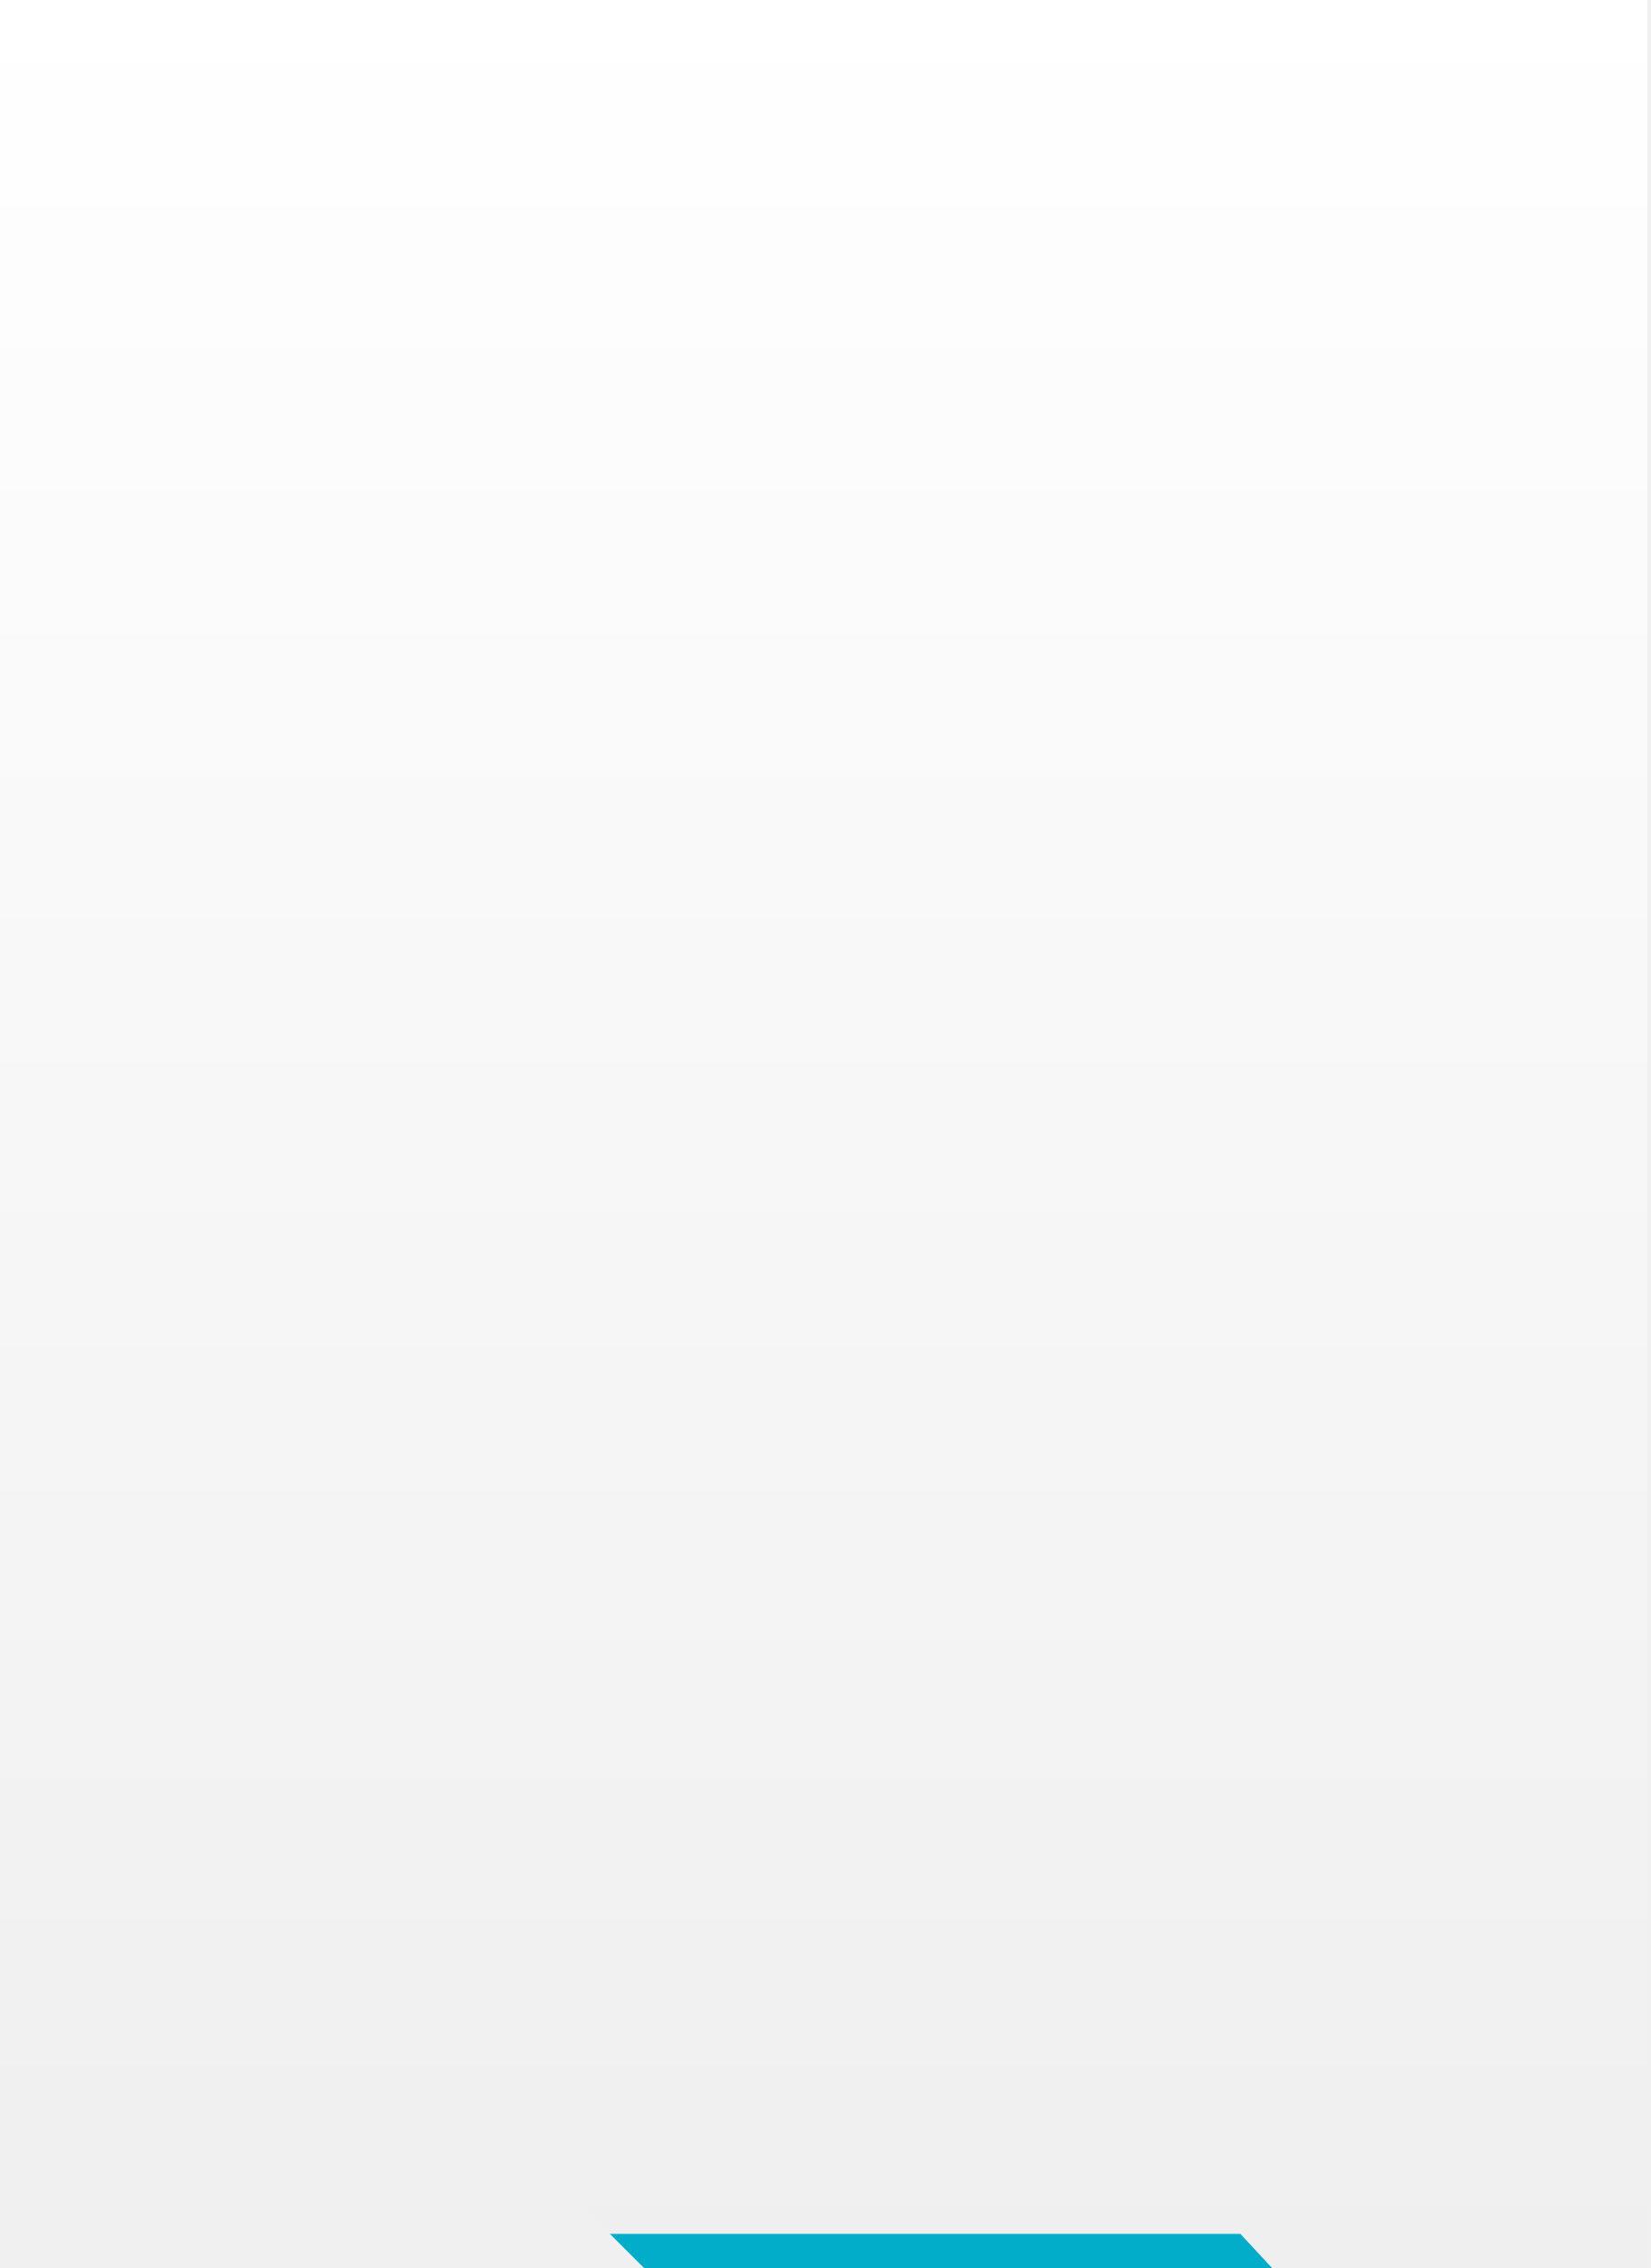
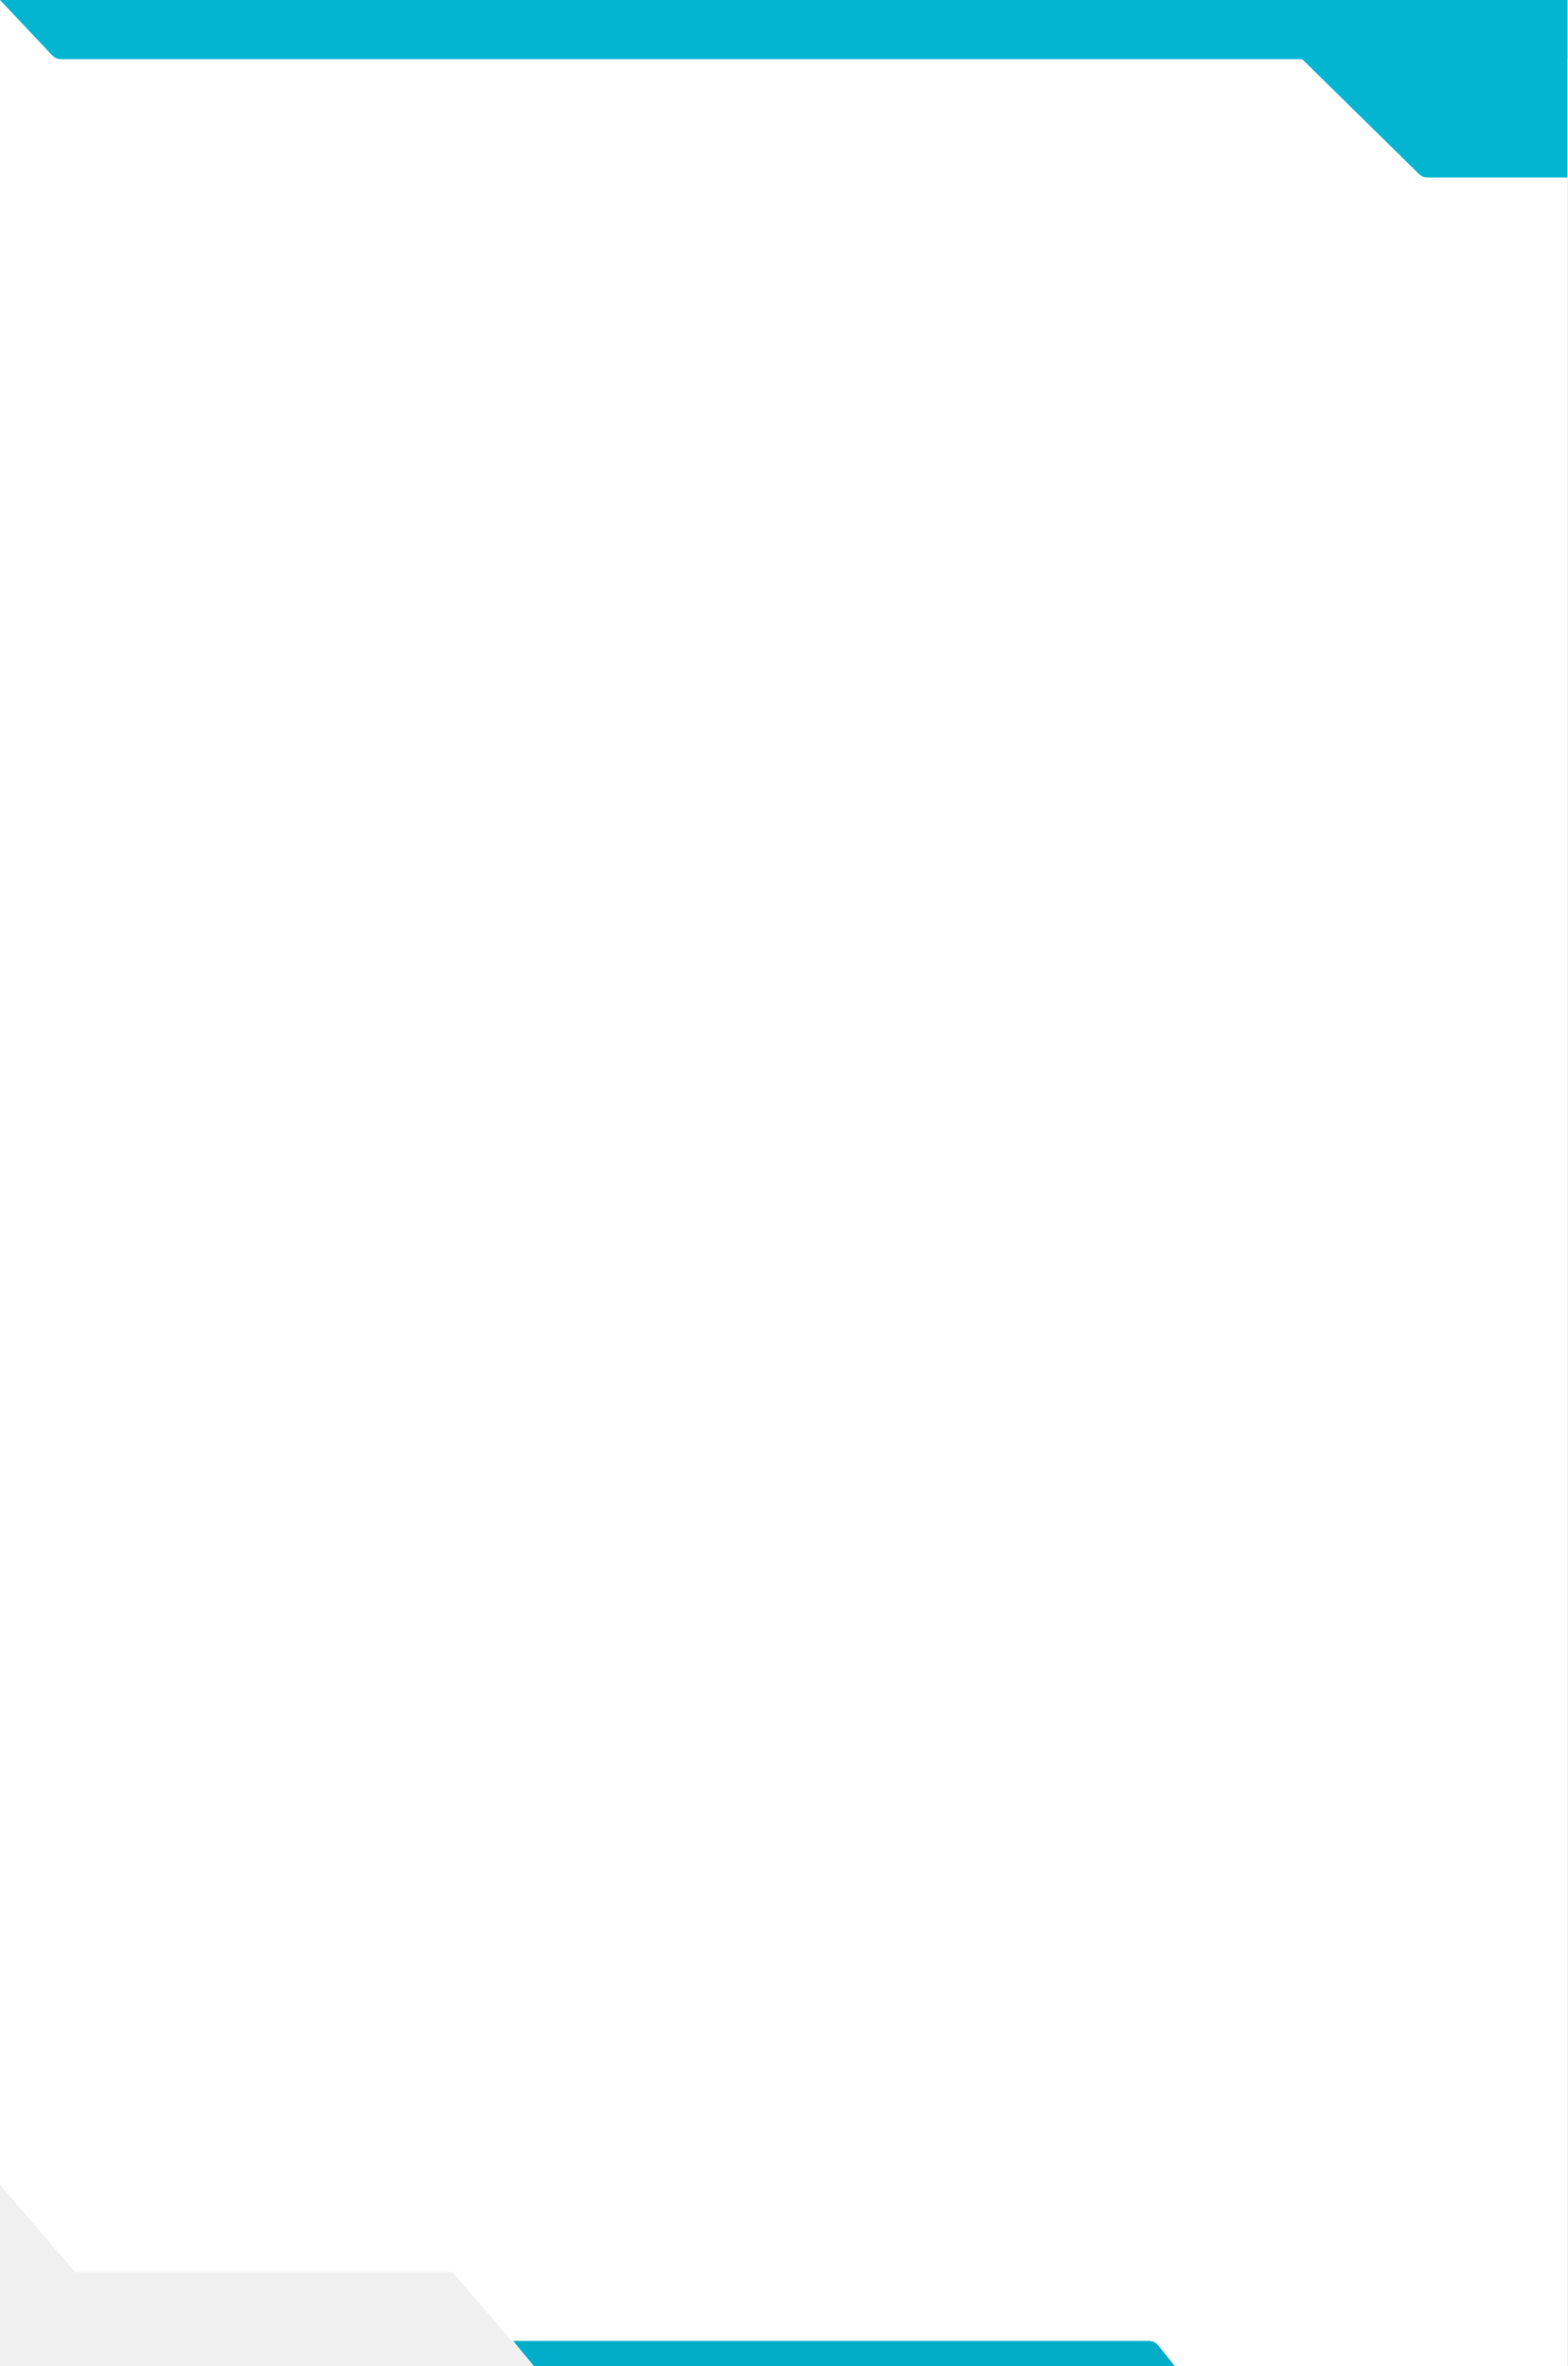
- <svg xmlns="http://www.w3.org/2000/svg" xmlns:xlink="http://www.w3.org/1999/xlink" preserveAspectRatio="none" width="484px" height="665px" viewBox="0 0 484 665" version="1.1">
-   <defs>
-     <linearGradient x1="50%" y1="0%" x2="50%" y2="100%" id="linearGradient-1">
-       <stop stop-color="#FFFFFF" offset="0%" />
-       <stop stop-color="#EFEFEF" offset="100%" />
-     </linearGradient>
-     <path d="M483.058,0 L483.058,665 L188.848,665 L160.22,636.373 L26.554,636.373 L0,609.818 L0,0 L483.058,0 Z" id="path-2" />
-   </defs>
-   <g id="Page-1" stroke="none" stroke-width="1" fill="none" fill-rule="evenodd">
-     <g id="Rectangle-Copy-2">
-       <mask id="mask-3" fill="white">
-         <use xlink:href="#path-2" />
-       </mask>
-       <use id="Mask" fill="url(#linearGradient-1)" xlink:href="#path-2" />
-       <polygon fill="#02ADC9" mask="url(#mask-3)" points="178 655 363.714 655 373 665 178 665" />
-     </g>
-   </g>
+ <svg xmlns="http://www.w3.org/2000/svg" width="auto" height="auto" viewBox="0 0 530 800" fill="none" preserveAspectRatio="none">
+   <path fill-rule="evenodd" clip-rule="evenodd" d="M110.534 0H0L0 46L0 738.687L25.351 768.192H152.96L180.29 800H530V0H110.534Z" fill="white" />
+   <mask id="mask0" mask-type="alpha" maskUnits="userSpaceOnUse" x="0" y="0" width="530" height="800">
+     <path fill-rule="evenodd" clip-rule="evenodd" d="M110.534 0H4C1.791 0 0 1.791 0 4L0 46L0 737.205C0 738.161 0.343 739.086 0.966 739.811L24.154 766.799C24.914 767.683 26.022 768.192 27.188 768.192H151.123C152.289 768.192 153.397 768.701 154.157 769.585L179.093 798.607C179.853 799.491 180.961 800 182.127 800H530V0H110.534Z" fill="white" />
+   </mask>
+   <g mask="url(#mask0)">
+ </g>
+   <path fill-rule="evenodd" clip-rule="evenodd" d="M173.5 791.5H388.515C389.728 791.5 390.876 792.05 391.635 792.996L397.256 800H180.5L173.5 791.5Z" fill="#02ADC9" />
+   <path fill-rule="evenodd" clip-rule="evenodd" d="M420 0H530V60H482.647C481.597 60 480.59 59.588 479.842 58.852L420 0Z" fill="#04B5D2" />
+   <path fill-rule="evenodd" clip-rule="evenodd" d="M530 0V20H20.575C19.473 20 18.42 19.545 17.664 18.743L0 0H530Z" fill="#04B5D2" />
</svg>
